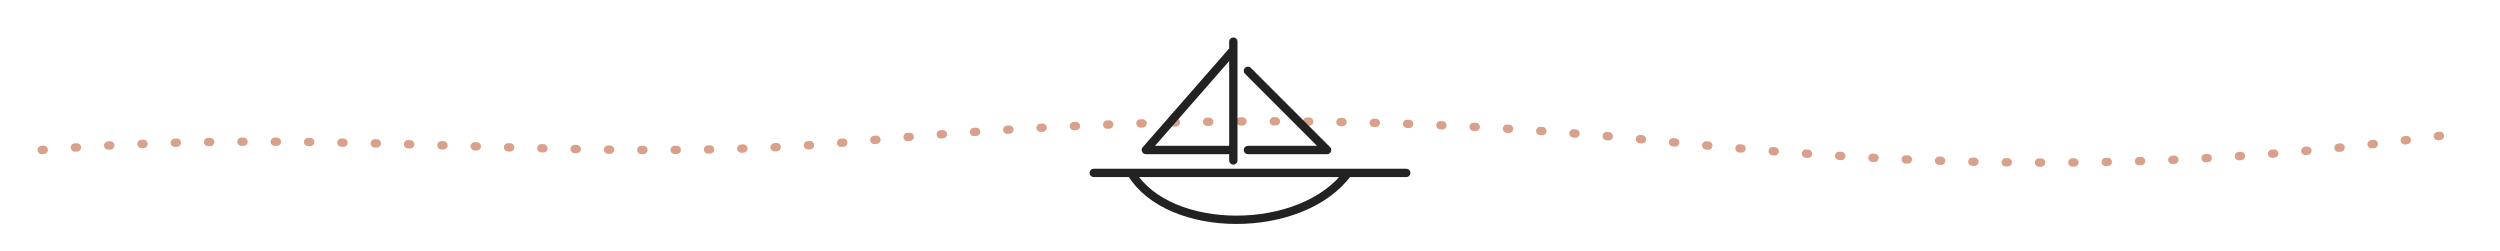
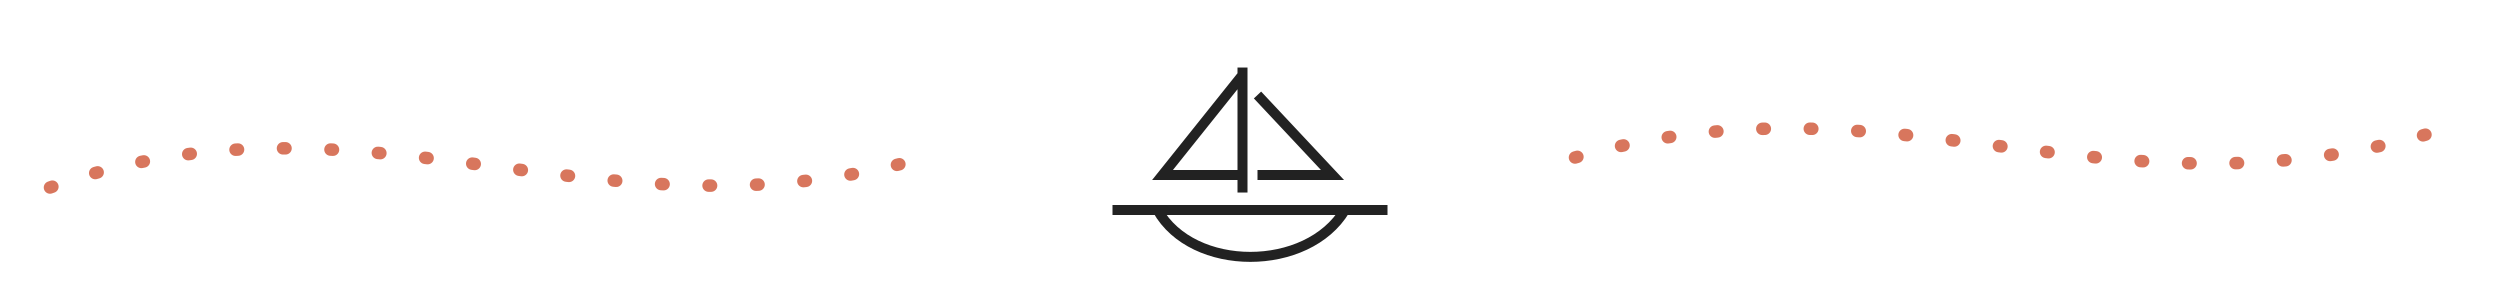
- <svg xmlns="http://www.w3.org/2000/svg" viewBox="0 0 1200 120">
-   <path d="M20 72c145-12 260 8 390-4s250-14 390 0 250 14 380-4" fill="none" stroke="#d9a08b" stroke-width="4" stroke-linecap="round" stroke-dasharray="1 15" />
-   <g transform="translate(525 16)" fill="none" stroke="#222" stroke-width="4" stroke-linecap="round" stroke-linejoin="round">
-     <path d="M0 67h150M18 67c18 30 82 30 104 0" />
-     <path d="M67 4v57M67 8 25 56h42M74 18l38 38H74" />
+ <svg xmlns="http://www.w3.org/2000/svg" viewBox="0 0 1000 120">
+   <path d="M20 75c125-45 220 25 350-12M630 63c130-37 215 30 350-12" fill="none" stroke="#d8765d" stroke-width="5" stroke-linecap="round" stroke-dasharray="1 18" />
+   <g transform="translate(445 22)" fill="none" stroke="#222" stroke-width="4">
+     <path d="M0 62h110M18 62c14 25 60 25 75 0" />
+     <path d="M52 5v50M52 8 20 48h32M58 16l30 32H58" />
  </g>
</svg>
